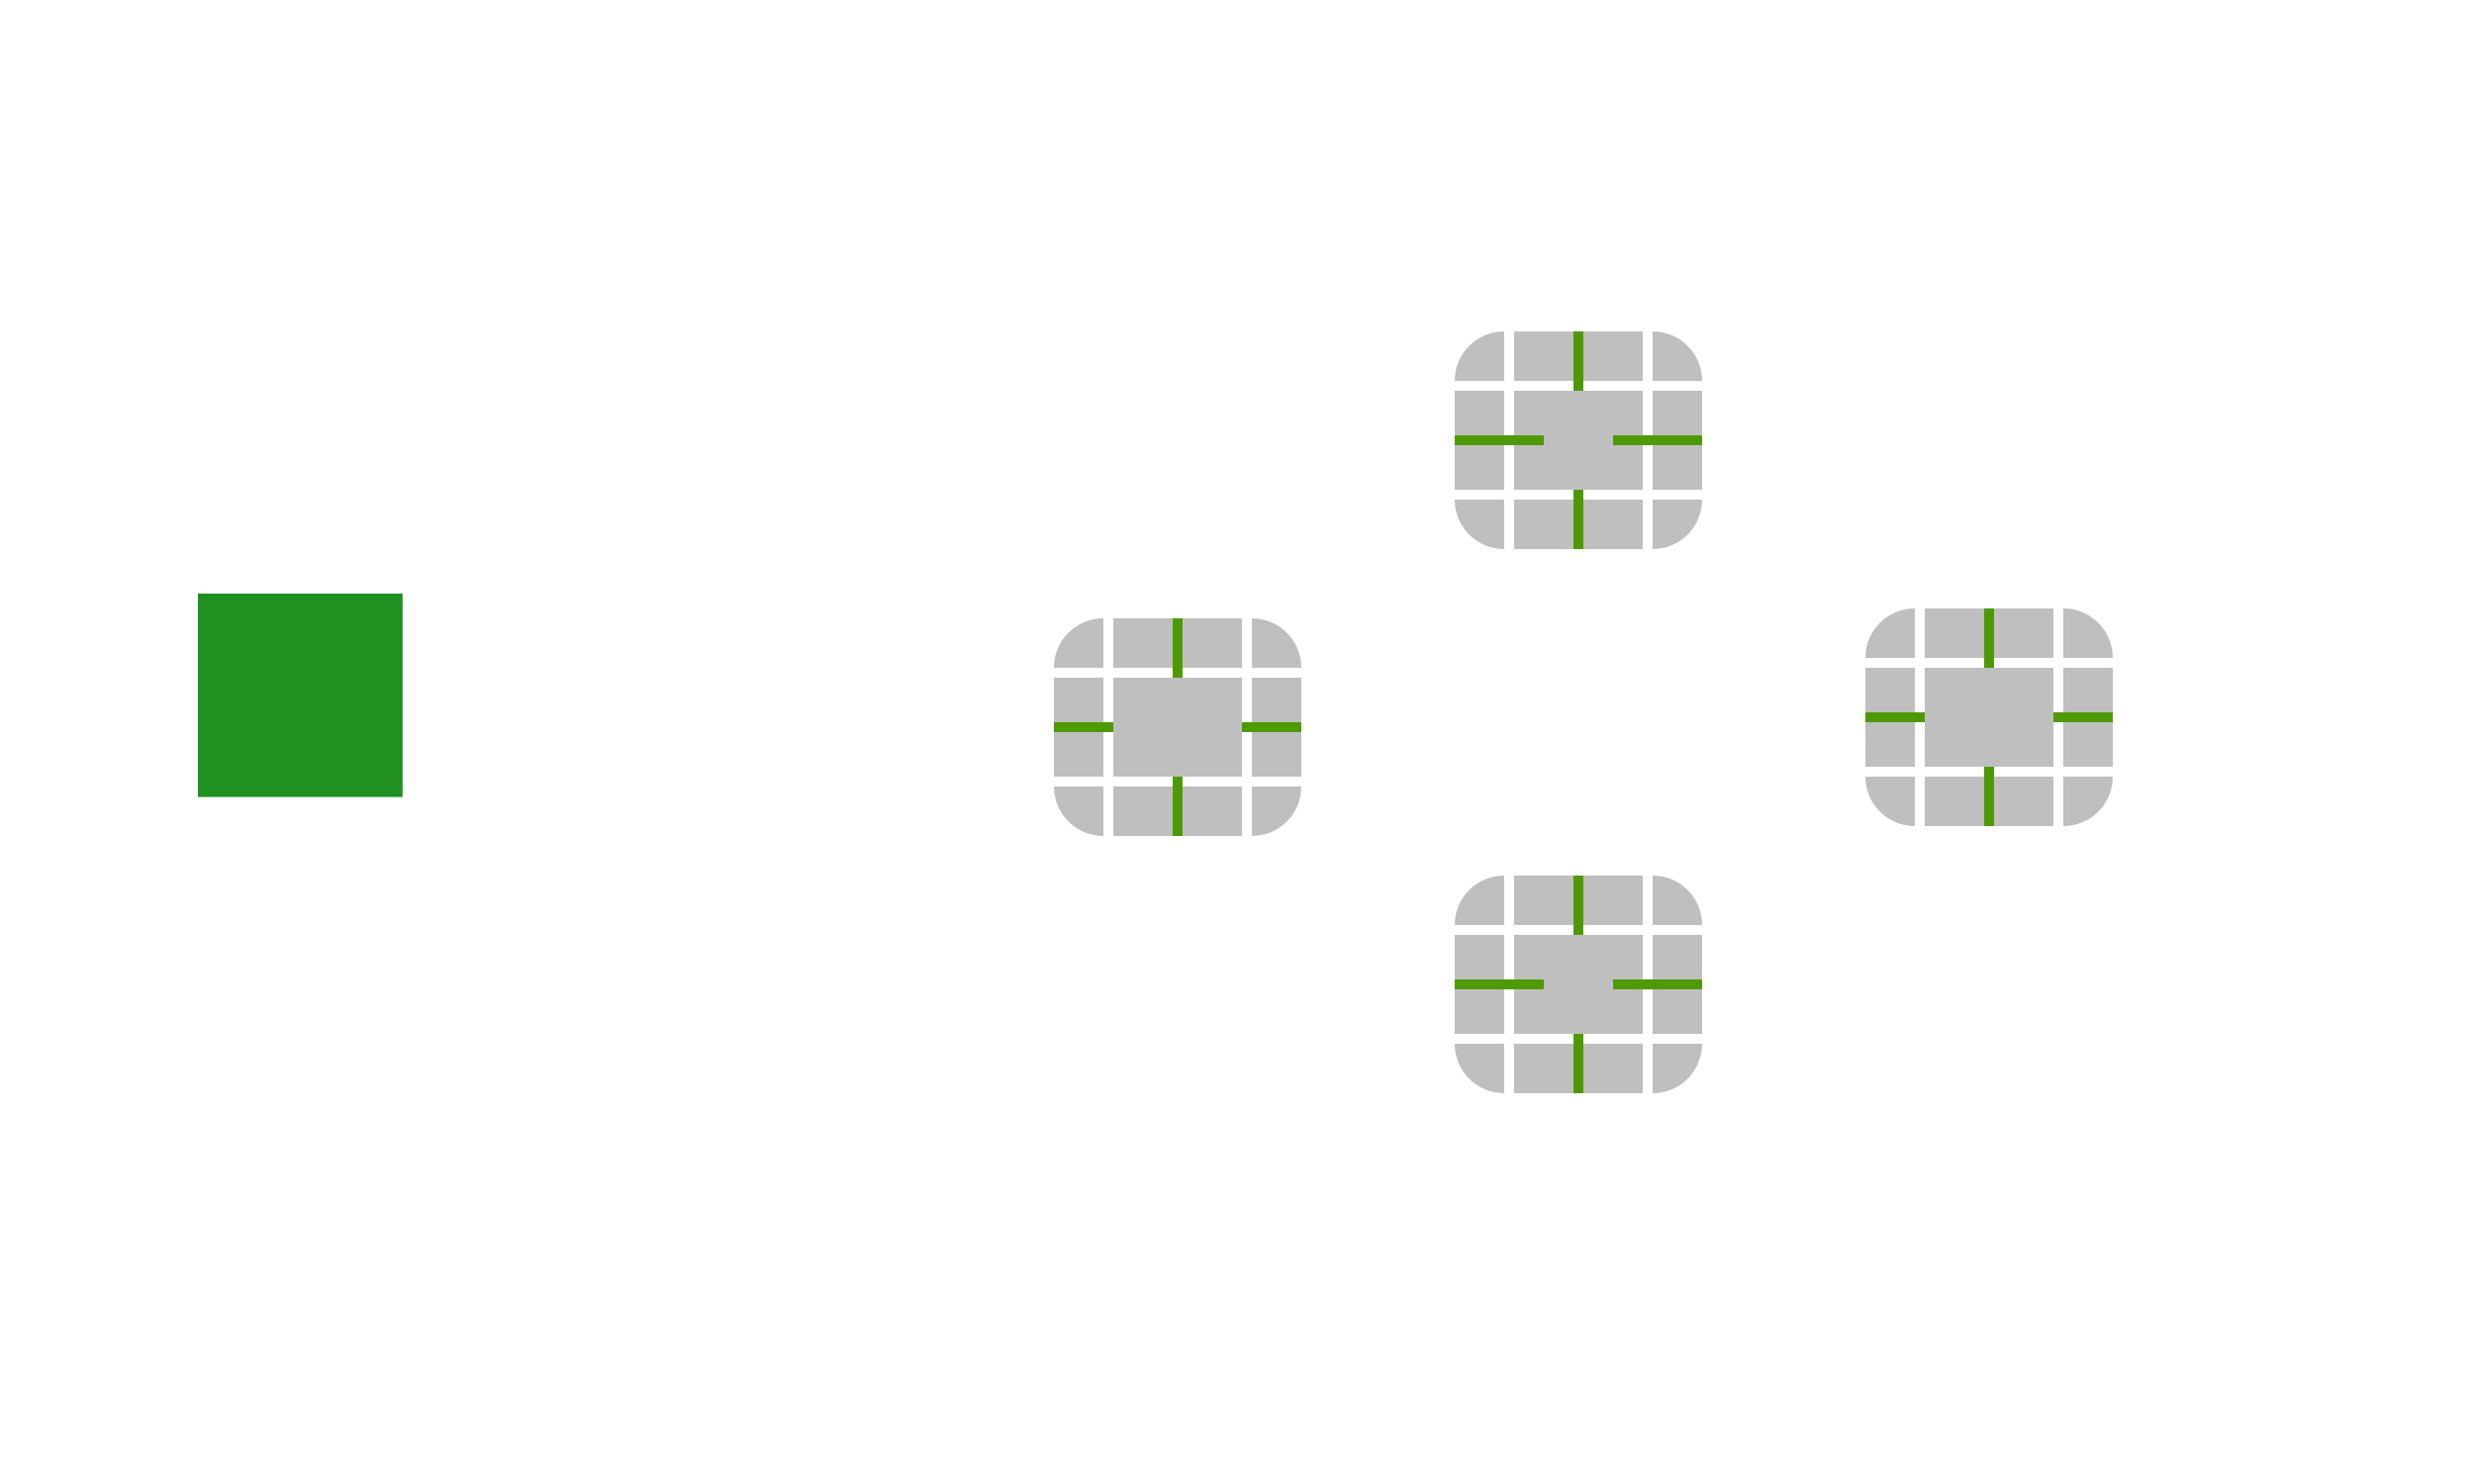
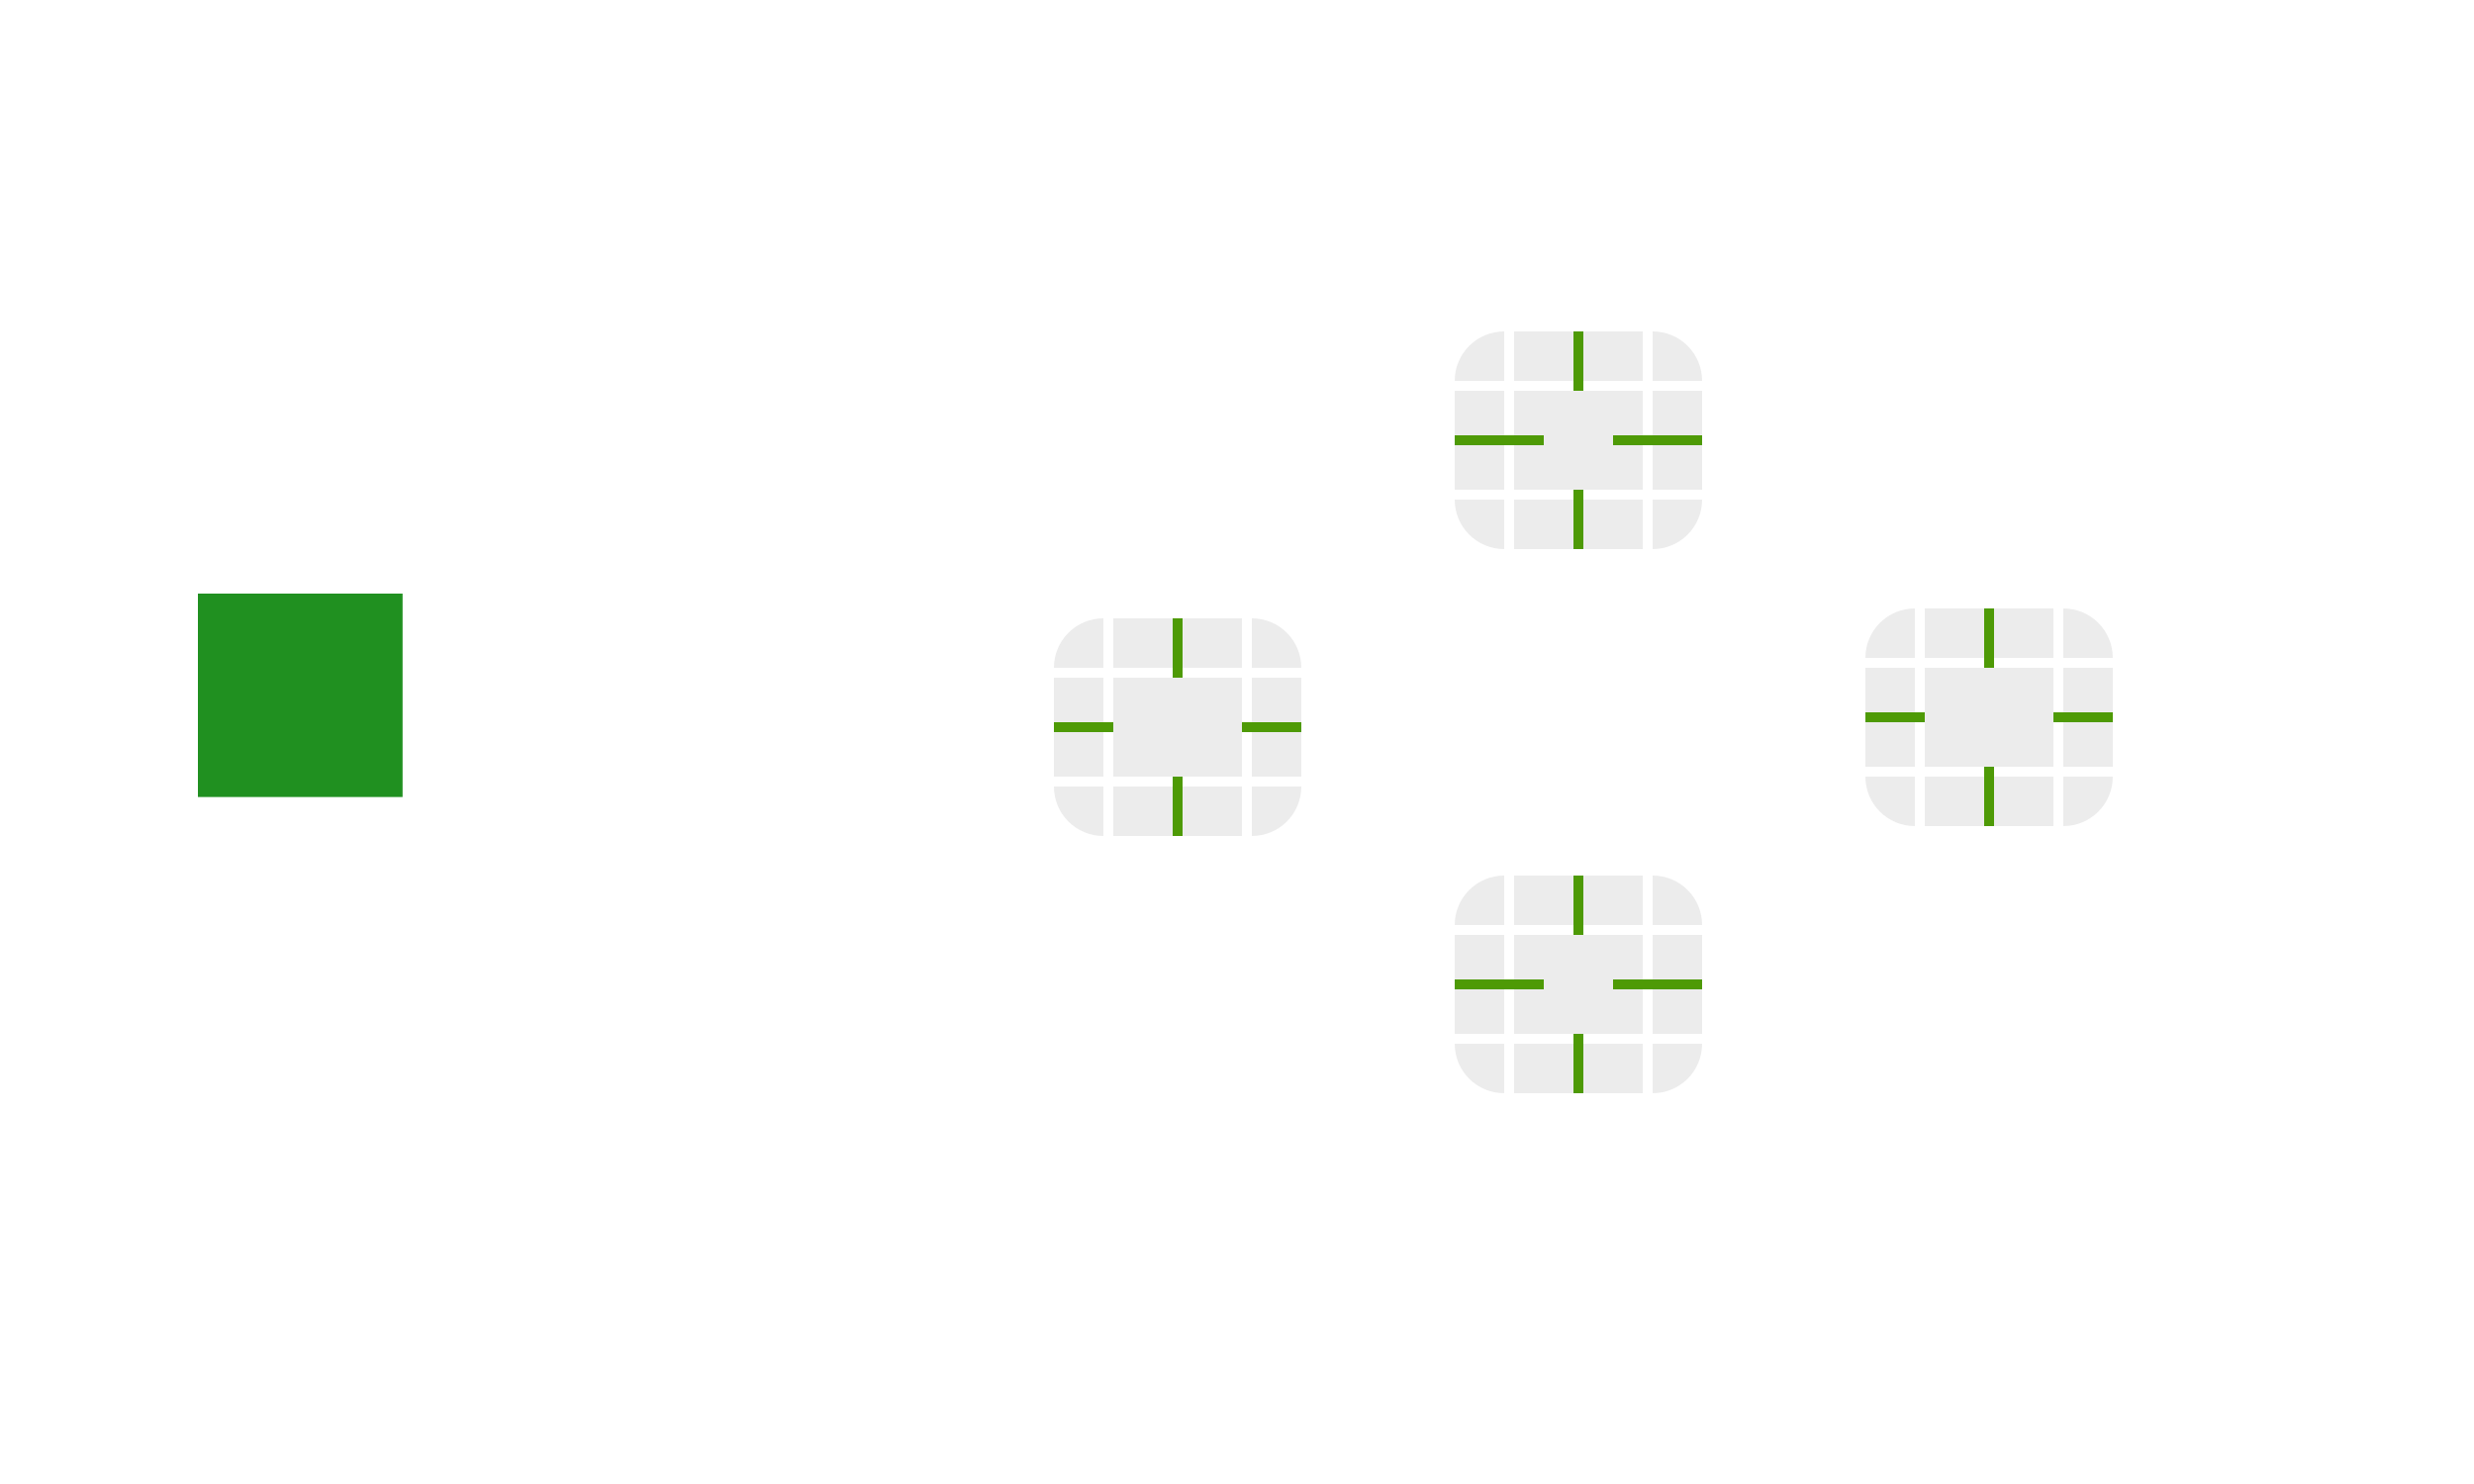
<svg xmlns="http://www.w3.org/2000/svg" width="500" height="300" version="1.1" id="svg112">
  <defs id="defs3">
    <style id="current-color-scheme" type="text/css">.ColorScheme-Text {
        color:#31363b;
      }
      .ColorScheme-Background{
        color:#eff0f1;
      }
      .ColorScheme-ViewText {
        color:#31363b;
      }
      .ColorScheme-ViewBackground{
        color:#fcfcfc;
      }
      .ColorScheme-ViewHover {
        color:#3daee9;
      }
      .ColorScheme-ViewFocus{
        color:#3daee9;
      }
      .ColorScheme-ButtonText {
        color:#31363b;
      }
      .ColorScheme-ButtonBackground{
        color:#eff0f1;
      }
      .ColorScheme-ButtonHover {
        color:#3daee9;
      }
      .ColorScheme-ButtonFocus{
        color:#3daee9;
      }</style>
  </defs>
  <g id="north-active-tab-top" transform="matrix(0.8125009,0,0,1.66667,290.5625,-1450.273)">
-     <rect y="-51" x="-916.362" height="32" width="6" id="rect4152" style="color:#eff0f1;opacity:0.25;fill:#000000;fill-opacity:1;stroke:none" transform="matrix(0,-1,-1,0,0,0)" class="ColorScheme-Background" />
+     <rect y="-51" x="-916.362" height="32" width="6" id="rect4152" style="color:#eff0f1;opacity:0.25;fill:#b4b4b4;fill-opacity:1;stroke:none" transform="matrix(0,-1,-1,0,0,0)" class="ColorScheme-Background" />
  </g>
  <g id="north-active-tab-topleft" transform="matrix(0.8333345,0,0,0.8333345,283.1667,-691.6364)">
-     <path style="opacity:0.25;fill:#000000;fill-opacity:1;stroke:none;stroke-width:2" d="m 25,910.362 c -6.648,0 -12,5.352 -12,12 h 8 2 2 v -2 -8 z" id="rect4159" />
+     <path style="opacity:0.25;fill:#b4b4b4;fill-opacity:1;stroke:none;stroke-width:2" d="m 25,910.362 c -6.648,0 -12,5.352 -12,12 h 8 2 2 v -2 -8 z" id="rect4159" />
  </g>
  <g id="north-active-tab-topright" transform="matrix(0.8333373,0,0,0.8333373,296.4998,-691.6389)">
-     <path style="opacity:0.25;fill:#000000;fill-opacity:1;stroke:none;stroke-width:2" d="m 45,910.362 v 2 8 2 h 2 2 6 H 57 c 0,-6.648 -5.352,-12 -12,-12 z" id="rect4177" />
+     <path style="opacity:0.25;fill:#b4b4b4;fill-opacity:1;stroke:none;stroke-width:2" d="m 45,910.362 v 2 8 2 h 2 2 6 H 57 c 0,-6.648 -5.352,-12 -12,-12 z" id="rect4177" />
  </g>
  <g id="north-active-tab-bottom" transform="matrix(0.8125009,0,0,1.666661,290.5625,-1479.599)">
-     <rect transform="rotate(90)" style="color:#eff0f1;opacity:0.25;fill:#000000;fill-opacity:1;stroke:none" id="rect4148" width="6" height="32" x="948.362" y="-51" class="ColorScheme-Background" />
+     <rect transform="rotate(90)" style="color:#eff0f1;opacity:0.25;fill:#b4b4b4;fill-opacity:1;stroke:none" id="rect4148" width="6" height="32" x="948.362" y="-51" class="ColorScheme-Background" />
  </g>
  <g id="north-active-tab-bottomleft" transform="matrix(0.8333307,0,0,0.8333307,283.1667,-684.2995)">
-     <path style="opacity:0.25;fill:#000000;fill-opacity:1;stroke:none;stroke-width:2" d="m 13,942.362 c 0,6.648 5.352,12 12,12 v -2 -8 -2 h -2 -2 -6 z" id="path5048" />
+     <path style="opacity:0.25;fill:#b4b4b4;fill-opacity:1;stroke:none;stroke-width:2" d="m 13,942.362 c 0,6.648 5.352,12 12,12 v -2 -8 -2 h -2 -2 -6 z" id="path5048" />
  </g>
  <g id="north-active-tab-bottomright" transform="matrix(0.8333307,0,0,0.8333307,296.5001,-684.2995)">
-     <path style="opacity:0.25;fill:#000000;fill-opacity:1;stroke:none;stroke-width:2" d="m 45,942.362 v 2 8 2 C 51.648,954.362 57,949.01 57,942.362 h -2 -6 -2 z" id="rect4177-6" />
+     <path style="opacity:0.25;fill:#b4b4b4;fill-opacity:1;stroke:none;stroke-width:2" d="m 45,942.362 v 2 8 2 C 51.648,954.362 57,949.01 57,942.362 h -2 -6 -2 z" id="rect4177-6" />
  </g>
  <g id="north-active-tab-left" transform="matrix(1.666667,0,0,0.6249986,272.3334,-493.7251)">
-     <rect transform="scale(-1,1)" style="color:#eff0f1;opacity:0.25;fill:#000000;fill-opacity:1;stroke:none" id="rect4144" width="6" height="32" x="-19" y="916.362" class="ColorScheme-Background" />
+     <rect transform="scale(-1,1)" style="color:#eff0f1;opacity:0.25;fill:#b4b4b4;fill-opacity:1;stroke:none" id="rect4144" width="6" height="32" x="-19" y="916.362" class="ColorScheme-Background" />
  </g>
  <g id="north-active-tab-right" transform="matrix(1.666658,0,0,0.6249986,249.0005,-493.7251)">
-     <rect y="916.362" x="51" height="32" width="6" id="rect4140" style="color:#eff0f1;opacity:0.25;fill:#000000;fill-opacity:1;stroke:none" class="ColorScheme-Background" />
+     <rect y="916.362" x="51" height="32" width="6" id="rect4140" style="color:#eff0f1;opacity:0.25;fill:#b4b4b4;fill-opacity:1;stroke:none" class="ColorScheme-Background" />
  </g>
-   <rect class="ColorScheme-Background" y="79" x="306" height="20" width="26" id="north-active-tab-center" style="color:#eff0f1;opacity:0.25;fill:#000000;fill-opacity:1;stroke:none;stroke-width:0.713" />
+   <rect class="ColorScheme-Background" y="79" x="306" height="20" width="26" id="north-active-tab-center" style="color:#eff0f1;opacity:0.25;fill:#b4b4b4;fill-opacity:1;stroke:none;stroke-width:0.713" />
  <rect id="hint-tile-center" x="40" y="120" width="41.363" height="41.121" style="opacity:0.875;fill:#008000" />
  <rect id="north-focus-hint-right-margin" transform="scale(-1)" x="-344" y="-90" width="18" height="2" style="fill:#4e9a06;stroke-width:1.095" />
  <rect id="north-focus-hint-left-margin" transform="scale(-1)" x="-312" y="-90" width="18" height="2" style="fill:#4e9a06;stroke-width:1.095" />
  <rect id="north-focus-hint-bottom-margin" transform="scale(-1)" x="-320" y="-111" width="2" height="12" style="fill:#4e9a06;stroke-width:0.775" />
  <rect id="north-focus-hint-top-margin" transform="scale(-1)" x="-320" y="-79" width="2" height="12" style="fill:#4e9a06;stroke-width:1.095" />
  <g id="south-active-tab-top" transform="matrix(0.8125009,0,0,1.66667,290.5625,-1340.273)">
-     <rect y="-51" x="-916.362" height="32" width="6" id="rect4152-3" style="color:#eff0f1;opacity:0.25;fill:#000000;fill-opacity:1;stroke:none" transform="matrix(0,-1,-1,0,0,0)" class="ColorScheme-Background" />
+     <rect y="-51" x="-916.362" height="32" width="6" id="rect4152-3" style="color:#eff0f1;opacity:0.25;fill:#b4b4b4;fill-opacity:1;stroke:none" transform="matrix(0,-1,-1,0,0,0)" class="ColorScheme-Background" />
  </g>
  <g id="south-active-tab-topleft" transform="matrix(0.8333345,0,0,0.8333345,283.1667,-581.6364)">
-     <path style="opacity:0.25;fill:#000000;fill-opacity:1;stroke:none;stroke-width:2" d="m 25,910.362 c -6.648,0 -12,5.352 -12,12 h 8 2 2 v -2 -8 z" id="rect4159-6" />
+     <path style="opacity:0.25;fill:#b4b4b4;fill-opacity:1;stroke:none;stroke-width:2" d="m 25,910.362 c -6.648,0 -12,5.352 -12,12 h 8 2 2 v -2 -8 z" id="rect4159-6" />
  </g>
  <g id="south-active-tab-topright" transform="matrix(0.8333373,0,0,0.8333373,296.4998,-581.6388)">
-     <path style="opacity:0.25;fill:#000000;fill-opacity:1;stroke:none;stroke-width:2" d="m 45,910.362 v 2 8 2 h 2 2 6 H 57 c 0,-6.648 -5.352,-12 -12,-12 z" id="rect4177-7" />
+     <path style="opacity:0.25;fill:#b4b4b4;fill-opacity:1;stroke:none;stroke-width:2" d="m 45,910.362 v 2 8 2 h 2 2 6 H 57 c 0,-6.648 -5.352,-12 -12,-12 z" id="rect4177-7" />
  </g>
  <g id="south-active-tab-bottom" transform="matrix(0.8125009,0,0,1.666661,290.5625,-1369.599)">
-     <rect transform="rotate(90)" style="color:#eff0f1;opacity:0.25;fill:#000000;fill-opacity:1;stroke:none" id="rect4148-5" width="6" height="32" x="948.362" y="-51" class="ColorScheme-Background" />
+     <rect transform="rotate(90)" style="color:#eff0f1;opacity:0.25;fill:#b4b4b4;fill-opacity:1;stroke:none" id="rect4148-5" width="6" height="32" x="948.362" y="-51" class="ColorScheme-Background" />
  </g>
  <g id="south-active-tab-bottomleft" transform="matrix(0.8333307,0,0,0.8333307,283.1667,-574.2994)">
-     <path style="opacity:0.25;fill:#000000;fill-opacity:1;stroke:none;stroke-width:2" d="m 13,942.362 c 0,6.648 5.352,12 12,12 v -2 -8 -2 h -2 -2 -6 z" id="path5048-3" />
+     <path style="opacity:0.25;fill:#b4b4b4;fill-opacity:1;stroke:none;stroke-width:2" d="m 13,942.362 c 0,6.648 5.352,12 12,12 v -2 -8 -2 h -2 -2 -6 z" id="path5048-3" />
  </g>
  <g id="south-active-tab-bottomright" transform="matrix(0.8333307,0,0,0.8333307,296.5001,-574.2994)">
-     <path style="opacity:0.25;fill:#000000;fill-opacity:1;stroke:none;stroke-width:2" d="m 45,942.362 v 2 8 2 C 51.648,954.362 57,949.01 57,942.362 h -2 -6 -2 z" id="rect4177-6-5" />
+     <path style="opacity:0.25;fill:#b4b4b4;fill-opacity:1;stroke:none;stroke-width:2" d="m 45,942.362 v 2 8 2 C 51.648,954.362 57,949.01 57,942.362 h -2 -6 -2 z" id="rect4177-6-5" />
  </g>
  <g id="south-active-tab-left" transform="matrix(1.666667,0,0,0.6249986,272.3334,-383.7251)">
-     <rect transform="scale(-1,1)" style="color:#eff0f1;opacity:0.25;fill:#000000;fill-opacity:1;stroke:none" id="rect4144-6" width="6" height="32" x="-19" y="916.362" class="ColorScheme-Background" />
+     <rect transform="scale(-1,1)" style="color:#eff0f1;opacity:0.25;fill:#b4b4b4;fill-opacity:1;stroke:none" id="rect4144-6" width="6" height="32" x="-19" y="916.362" class="ColorScheme-Background" />
  </g>
  <g id="south-active-tab-right" transform="matrix(1.666658,0,0,0.6249986,249.0005,-383.7251)">
-     <rect y="916.362" x="51" height="32" width="6" id="rect4140-2" style="color:#eff0f1;opacity:0.25;fill:#000000;fill-opacity:1;stroke:none" class="ColorScheme-Background" />
+     <rect y="916.362" x="51" height="32" width="6" id="rect4140-2" style="color:#eff0f1;opacity:0.25;fill:#b4b4b4;fill-opacity:1;stroke:none" class="ColorScheme-Background" />
  </g>
-   <rect class="ColorScheme-Background" y="189" x="306" height="20" width="26" id="south-active-tab-center" style="color:#eff0f1;opacity:0.25;fill:#000000;fill-opacity:1;stroke:none;stroke-width:0.713" />
+   <rect class="ColorScheme-Background" y="189" x="306" height="20" width="26" id="south-active-tab-center" style="color:#eff0f1;opacity:0.25;fill:#b4b4b4;fill-opacity:1;stroke:none;stroke-width:0.713" />
  <rect id="south-focus-hint-right-margin" transform="scale(-1)" x="-344" y="-200" width="18" height="2" style="fill:#4e9a06;stroke-width:1.095" />
  <rect id="south-focus-hint-left-margin" transform="scale(-1)" x="-312" y="-200" width="18" height="2" style="fill:#4e9a06;stroke-width:1.095" />
  <rect id="south-focus-hint-bottom-margin" transform="scale(-1)" x="-320" y="-221" width="2" height="12" style="fill:#4e9a06;stroke-width:0.775" />
  <rect id="south-focus-hint-top-margin" transform="scale(-1)" x="-320" y="-189" width="2" height="12" style="fill:#4e9a06;stroke-width:1.095" />
  <g id="west-active-tab-top" transform="matrix(0.8125009,0,0,1.66667,209.5625,-1392.273)">
-     <rect y="-51" x="-916.362" height="32" width="6" id="rect4152-9" style="color:#eff0f1;opacity:0.25;fill:#000000;fill-opacity:1;stroke:none" transform="matrix(0,-1,-1,0,0,0)" class="ColorScheme-Background" />
+     <rect y="-51" x="-916.362" height="32" width="6" id="rect4152-9" style="color:#eff0f1;opacity:0.25;fill:#b4b4b4;fill-opacity:1;stroke:none" transform="matrix(0,-1,-1,0,0,0)" class="ColorScheme-Background" />
  </g>
  <g id="west-active-tab-topleft" transform="matrix(0.8333345,0,0,0.8333345,202.1667,-633.6364)">
-     <path style="opacity:0.25;fill:#000000;fill-opacity:1;stroke:none;stroke-width:2" d="m 25,910.362 c -6.648,0 -12,5.352 -12,12 h 8 2 2 v -2 -8 z" id="rect4159-1" />
+     <path style="opacity:0.25;fill:#b4b4b4;fill-opacity:1;stroke:none;stroke-width:2" d="m 25,910.362 c -6.648,0 -12,5.352 -12,12 h 8 2 2 v -2 -8 z" id="rect4159-1" />
  </g>
  <g id="west-active-tab-topright" transform="matrix(0.8333373,0,0,0.8333373,215.4998,-633.6388)">
-     <path style="opacity:0.25;fill:#000000;fill-opacity:1;stroke:none;stroke-width:2" d="m 45,910.362 v 2 8 2 h 2 2 6 H 57 c 0,-6.648 -5.352,-12 -12,-12 z" id="rect4177-2" />
+     <path style="opacity:0.25;fill:#b4b4b4;fill-opacity:1;stroke:none;stroke-width:2" d="m 45,910.362 v 2 8 2 h 2 2 6 H 57 c 0,-6.648 -5.352,-12 -12,-12 z" id="rect4177-2" />
  </g>
  <g id="west-active-tab-bottom" transform="matrix(0.8125009,0,0,1.666661,209.5625,-1421.599)">
-     <rect transform="rotate(90)" style="color:#eff0f1;opacity:0.25;fill:#000000;fill-opacity:1;stroke:none" id="rect4148-7" width="6" height="32" x="948.362" y="-51" class="ColorScheme-Background" />
+     <rect transform="rotate(90)" style="color:#eff0f1;opacity:0.25;fill:#b4b4b4;fill-opacity:1;stroke:none" id="rect4148-7" width="6" height="32" x="948.362" y="-51" class="ColorScheme-Background" />
  </g>
  <g id="west-active-tab-bottomleft" transform="matrix(0.8333307,0,0,0.8333307,202.1667,-626.2994)">
-     <path style="opacity:0.25;fill:#000000;fill-opacity:1;stroke:none;stroke-width:2" d="m 13,942.362 c 0,6.648 5.352,12 12,12 v -2 -8 -2 h -2 -2 -6 z" id="path5048-0" />
+     <path style="opacity:0.25;fill:#b4b4b4;fill-opacity:1;stroke:none;stroke-width:2" d="m 13,942.362 c 0,6.648 5.352,12 12,12 v -2 -8 -2 h -2 -2 -6 z" id="path5048-0" />
  </g>
  <g id="west-active-tab-bottomright" transform="matrix(0.8333307,0,0,0.8333307,215.5001,-626.2994)">
-     <path style="opacity:0.25;fill:#000000;fill-opacity:1;stroke:none;stroke-width:2" d="m 45,942.362 v 2 8 2 C 51.648,954.362 57,949.01 57,942.362 h -2 -6 -2 z" id="rect4177-6-9" />
+     <path style="opacity:0.25;fill:#b4b4b4;fill-opacity:1;stroke:none;stroke-width:2" d="m 45,942.362 v 2 8 2 C 51.648,954.362 57,949.01 57,942.362 h -2 -6 -2 z" id="rect4177-6-9" />
  </g>
  <g id="west-active-tab-left" transform="matrix(1.666667,0,0,0.6249986,191.3334,-435.7251)">
-     <rect transform="scale(-1,1)" style="color:#eff0f1;opacity:0.25;fill:#000000;fill-opacity:1;stroke:none" id="rect4144-3" width="6" height="32" x="-19" y="916.362" class="ColorScheme-Background" />
+     <rect transform="scale(-1,1)" style="color:#eff0f1;opacity:0.25;fill:#b4b4b4;fill-opacity:1;stroke:none" id="rect4144-3" width="6" height="32" x="-19" y="916.362" class="ColorScheme-Background" />
  </g>
  <g id="west-active-tab-right" transform="matrix(1.666658,0,0,0.6249986,168.0005,-435.7251)">
-     <rect y="916.362" x="51" height="32" width="6" id="rect4140-6" style="color:#eff0f1;opacity:0.25;fill:#000000;fill-opacity:1;stroke:none" class="ColorScheme-Background" />
+     <rect y="916.362" x="51" height="32" width="6" id="rect4140-6" style="color:#eff0f1;opacity:0.25;fill:#b4b4b4;fill-opacity:1;stroke:none" class="ColorScheme-Background" />
  </g>
-   <rect class="ColorScheme-Background" y="137" x="225" height="20" width="26" id="west-active-tab-center" style="color:#eff0f1;opacity:0.25;fill:#000000;fill-opacity:1;stroke:none;stroke-width:0.713" />
+   <rect class="ColorScheme-Background" y="137" x="225" height="20" width="26" id="west-active-tab-center" style="color:#eff0f1;opacity:0.25;fill:#b4b4b4;fill-opacity:1;stroke:none;stroke-width:0.713" />
  <rect id="west-focus-hint-right-margin" transform="scale(-1)" x="-263" y="-148" width="12" height="2" style="fill:#4e9a06;stroke-width:0.894" />
  <rect id="west-focus-hint-left-margin" transform="scale(-1)" x="-225" y="-148" width="12" height="2" style="fill:#4e9a06;stroke-width:0.894" />
  <rect id="west-focus-hint-bottom-margin" transform="scale(-1)" x="-239" y="-169" width="2" height="12" style="fill:#4e9a06;stroke-width:0.775" />
  <rect id="west-focus-hint-top-margin" transform="scale(-1)" x="-239" y="-137" width="2" height="12" style="fill:#4e9a06;stroke-width:1.095" />
  <g id="east-active-tab-top" transform="matrix(0.8125009,0,0,1.66667,373.5625,-1394.273)">
-     <rect y="-51" x="-916.362" height="32" width="6" id="rect4152-0" style="color:#eff0f1;opacity:0.25;fill:#000000;fill-opacity:1;stroke:none" transform="matrix(0,-1,-1,0,0,0)" class="ColorScheme-Background" />
+     <rect y="-51" x="-916.362" height="32" width="6" id="rect4152-0" style="color:#eff0f1;opacity:0.25;fill:#b4b4b4;fill-opacity:1;stroke:none" transform="matrix(0,-1,-1,0,0,0)" class="ColorScheme-Background" />
  </g>
  <g id="east-active-tab-topleft" transform="matrix(0.8333345,0,0,0.8333345,366.1667,-635.6363)">
-     <path style="opacity:0.25;fill:#000000;fill-opacity:1;stroke:none;stroke-width:2" d="m 25,910.362 c -6.648,0 -12,5.352 -12,12 h 8 2 2 v -2 -8 z" id="rect4159-62" />
+     <path style="opacity:0.25;fill:#b4b4b4;fill-opacity:1;stroke:none;stroke-width:2" d="m 25,910.362 c -6.648,0 -12,5.352 -12,12 h 8 2 2 v -2 -8 z" id="rect4159-62" />
  </g>
  <g id="east-active-tab-topright" transform="matrix(0.8333373,0,0,0.8333373,379.4998,-635.6388)">
-     <path style="opacity:0.25;fill:#000000;fill-opacity:1;stroke:none;stroke-width:2" d="m 45,910.362 v 2 8 2 h 2 2 6 H 57 c 0,-6.648 -5.352,-12 -12,-12 z" id="rect4177-61" />
+     <path style="opacity:0.25;fill:#b4b4b4;fill-opacity:1;stroke:none;stroke-width:2" d="m 45,910.362 v 2 8 2 h 2 2 6 H 57 c 0,-6.648 -5.352,-12 -12,-12 z" id="rect4177-61" />
  </g>
  <g id="east-active-tab-bottom" transform="matrix(0.8125009,0,0,1.666661,373.5625,-1423.599)">
-     <rect transform="rotate(90)" style="color:#eff0f1;opacity:0.25;fill:#000000;fill-opacity:1;stroke:none" id="rect4148-8" width="6" height="32" x="948.362" y="-51" class="ColorScheme-Background" />
+     <rect transform="rotate(90)" style="color:#eff0f1;opacity:0.25;fill:#b4b4b4;fill-opacity:1;stroke:none" id="rect4148-8" width="6" height="32" x="948.362" y="-51" class="ColorScheme-Background" />
  </g>
  <g id="east-active-tab-bottomleft" transform="matrix(0.8333307,0,0,0.8333307,366.1667,-628.2993)">
-     <path style="opacity:0.25;fill:#000000;fill-opacity:1;stroke:none;stroke-width:2" d="m 13,942.362 c 0,6.648 5.352,12 12,12 v -2 -8 -2 h -2 -2 -6 z" id="path5048-7" />
+     <path style="opacity:0.25;fill:#b4b4b4;fill-opacity:1;stroke:none;stroke-width:2" d="m 13,942.362 c 0,6.648 5.352,12 12,12 v -2 -8 -2 h -2 -2 -6 z" id="path5048-7" />
  </g>
  <g id="east-active-tab-bottomright" transform="matrix(0.8333307,0,0,0.8333307,379.5001,-628.2993)">
-     <path style="opacity:0.25;fill:#000000;fill-opacity:1;stroke:none;stroke-width:2" d="m 45,942.362 v 2 8 2 C 51.648,954.362 57,949.01 57,942.362 h -2 -6 -2 z" id="rect4177-6-92" />
+     <path style="opacity:0.25;fill:#b4b4b4;fill-opacity:1;stroke:none;stroke-width:2" d="m 45,942.362 v 2 8 2 C 51.648,954.362 57,949.01 57,942.362 h -2 -6 -2 z" id="rect4177-6-92" />
  </g>
  <g id="east-active-tab-left" transform="matrix(1.666667,0,0,0.6249986,355.3333,-437.725)">
-     <rect transform="scale(-1,1)" style="color:#eff0f1;opacity:0.25;fill:#000000;fill-opacity:1;stroke:none" id="rect4144-0" width="6" height="32" x="-19" y="916.362" class="ColorScheme-Background" />
+     <rect transform="scale(-1,1)" style="color:#eff0f1;opacity:0.25;fill:#b4b4b4;fill-opacity:1;stroke:none" id="rect4144-0" width="6" height="32" x="-19" y="916.362" class="ColorScheme-Background" />
  </g>
  <g id="east-active-tab-right" transform="matrix(1.666658,0,0,0.6249986,332.0005,-437.725)">
-     <rect y="916.362" x="51" height="32" width="6" id="rect4140-23" style="color:#eff0f1;opacity:0.25;fill:#000000;fill-opacity:1;stroke:none" class="ColorScheme-Background" />
+     <rect y="916.362" x="51" height="32" width="6" id="rect4140-23" style="color:#eff0f1;opacity:0.25;fill:#b4b4b4;fill-opacity:1;stroke:none" class="ColorScheme-Background" />
  </g>
-   <rect class="ColorScheme-Background" y="135" x="389" height="20" width="26" id="east-active-tab-center" style="color:#eff0f1;opacity:0.25;fill:#000000;fill-opacity:1;stroke:none;stroke-width:0.713" />
+   <rect class="ColorScheme-Background" y="135" x="389" height="20" width="26" id="east-active-tab-center" style="color:#eff0f1;opacity:0.25;fill:#b4b4b4;fill-opacity:1;stroke:none;stroke-width:0.713" />
  <rect id="east-focus-hint-right-margin" transform="scale(-1)" x="-427" y="-146" width="12" height="2" style="fill:#4e9a06;stroke-width:0.894" />
  <rect id="east-focus-hint-left-margin" transform="scale(-1)" x="-389" y="-146" width="12" height="2" style="fill:#4e9a06;stroke-width:0.894" />
  <rect id="east-focus-hint-bottom-margin" transform="scale(-1)" x="-403" y="-167" width="2" height="12" style="fill:#4e9a06;stroke-width:0.775" />
  <rect id="east-focus-hint-top-margin" transform="scale(-1)" x="-403" y="-135" width="2" height="12" style="fill:#4e9a06;stroke-width:1.095" />
</svg>
